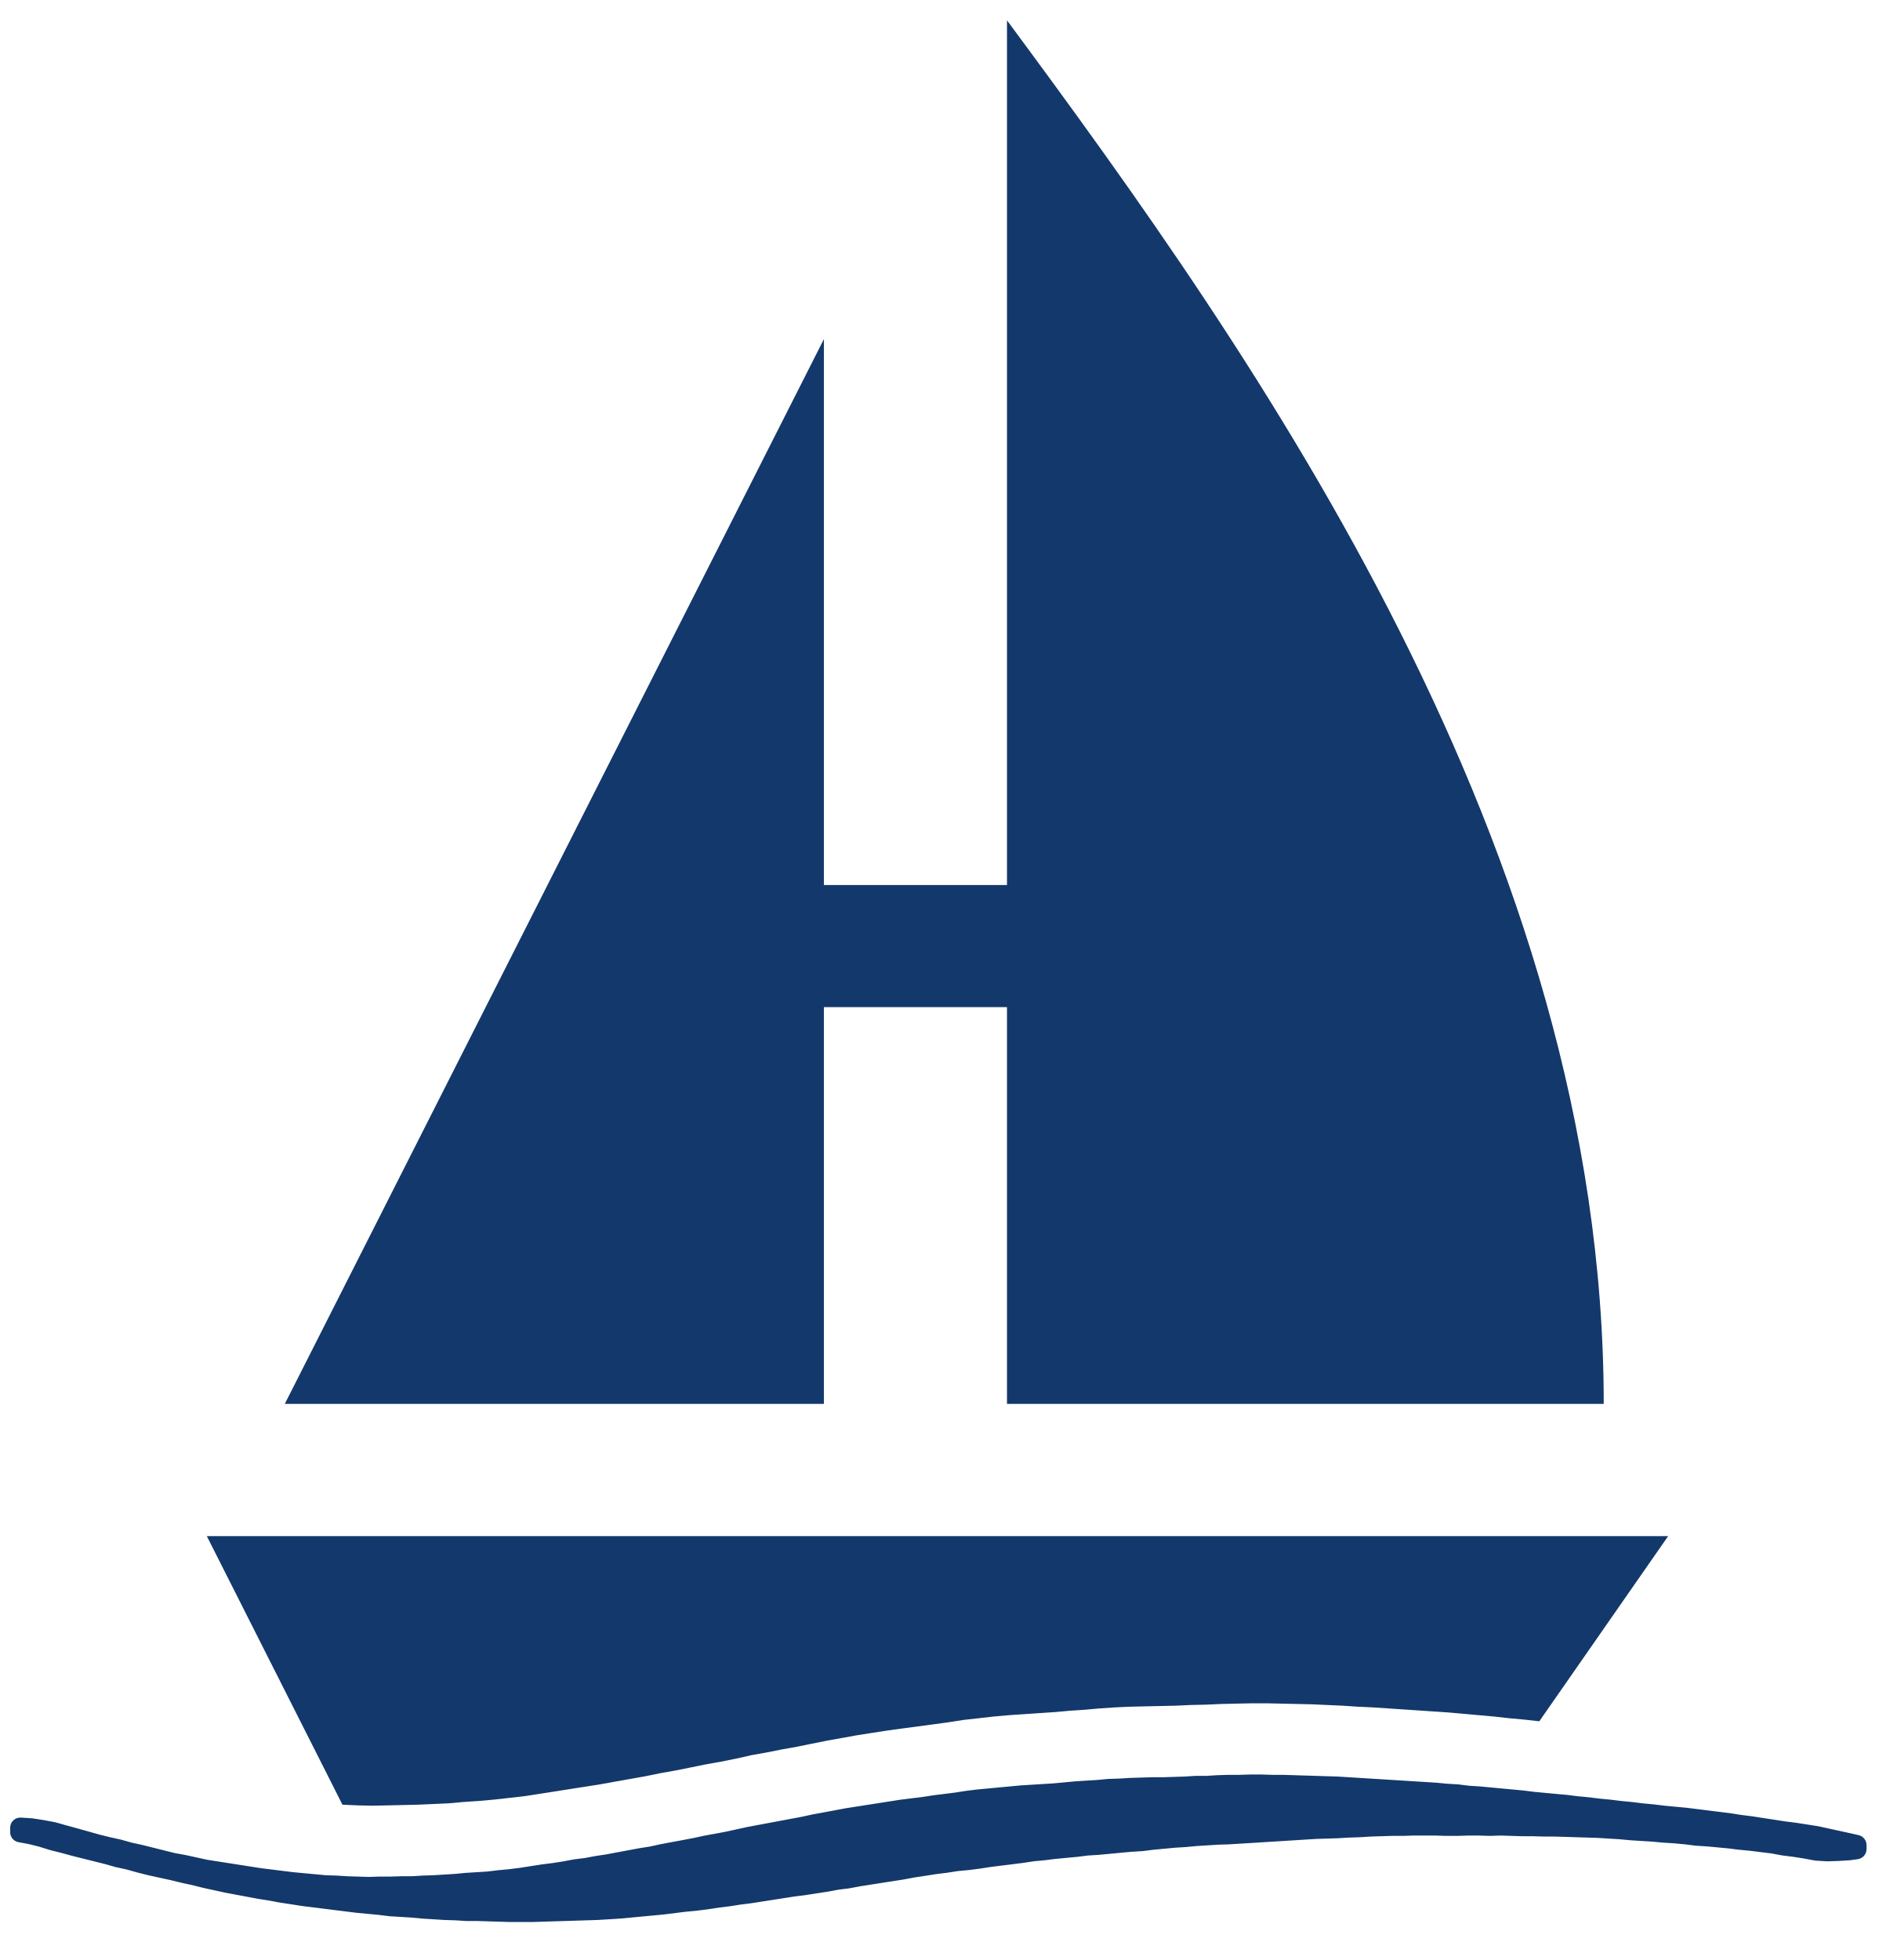
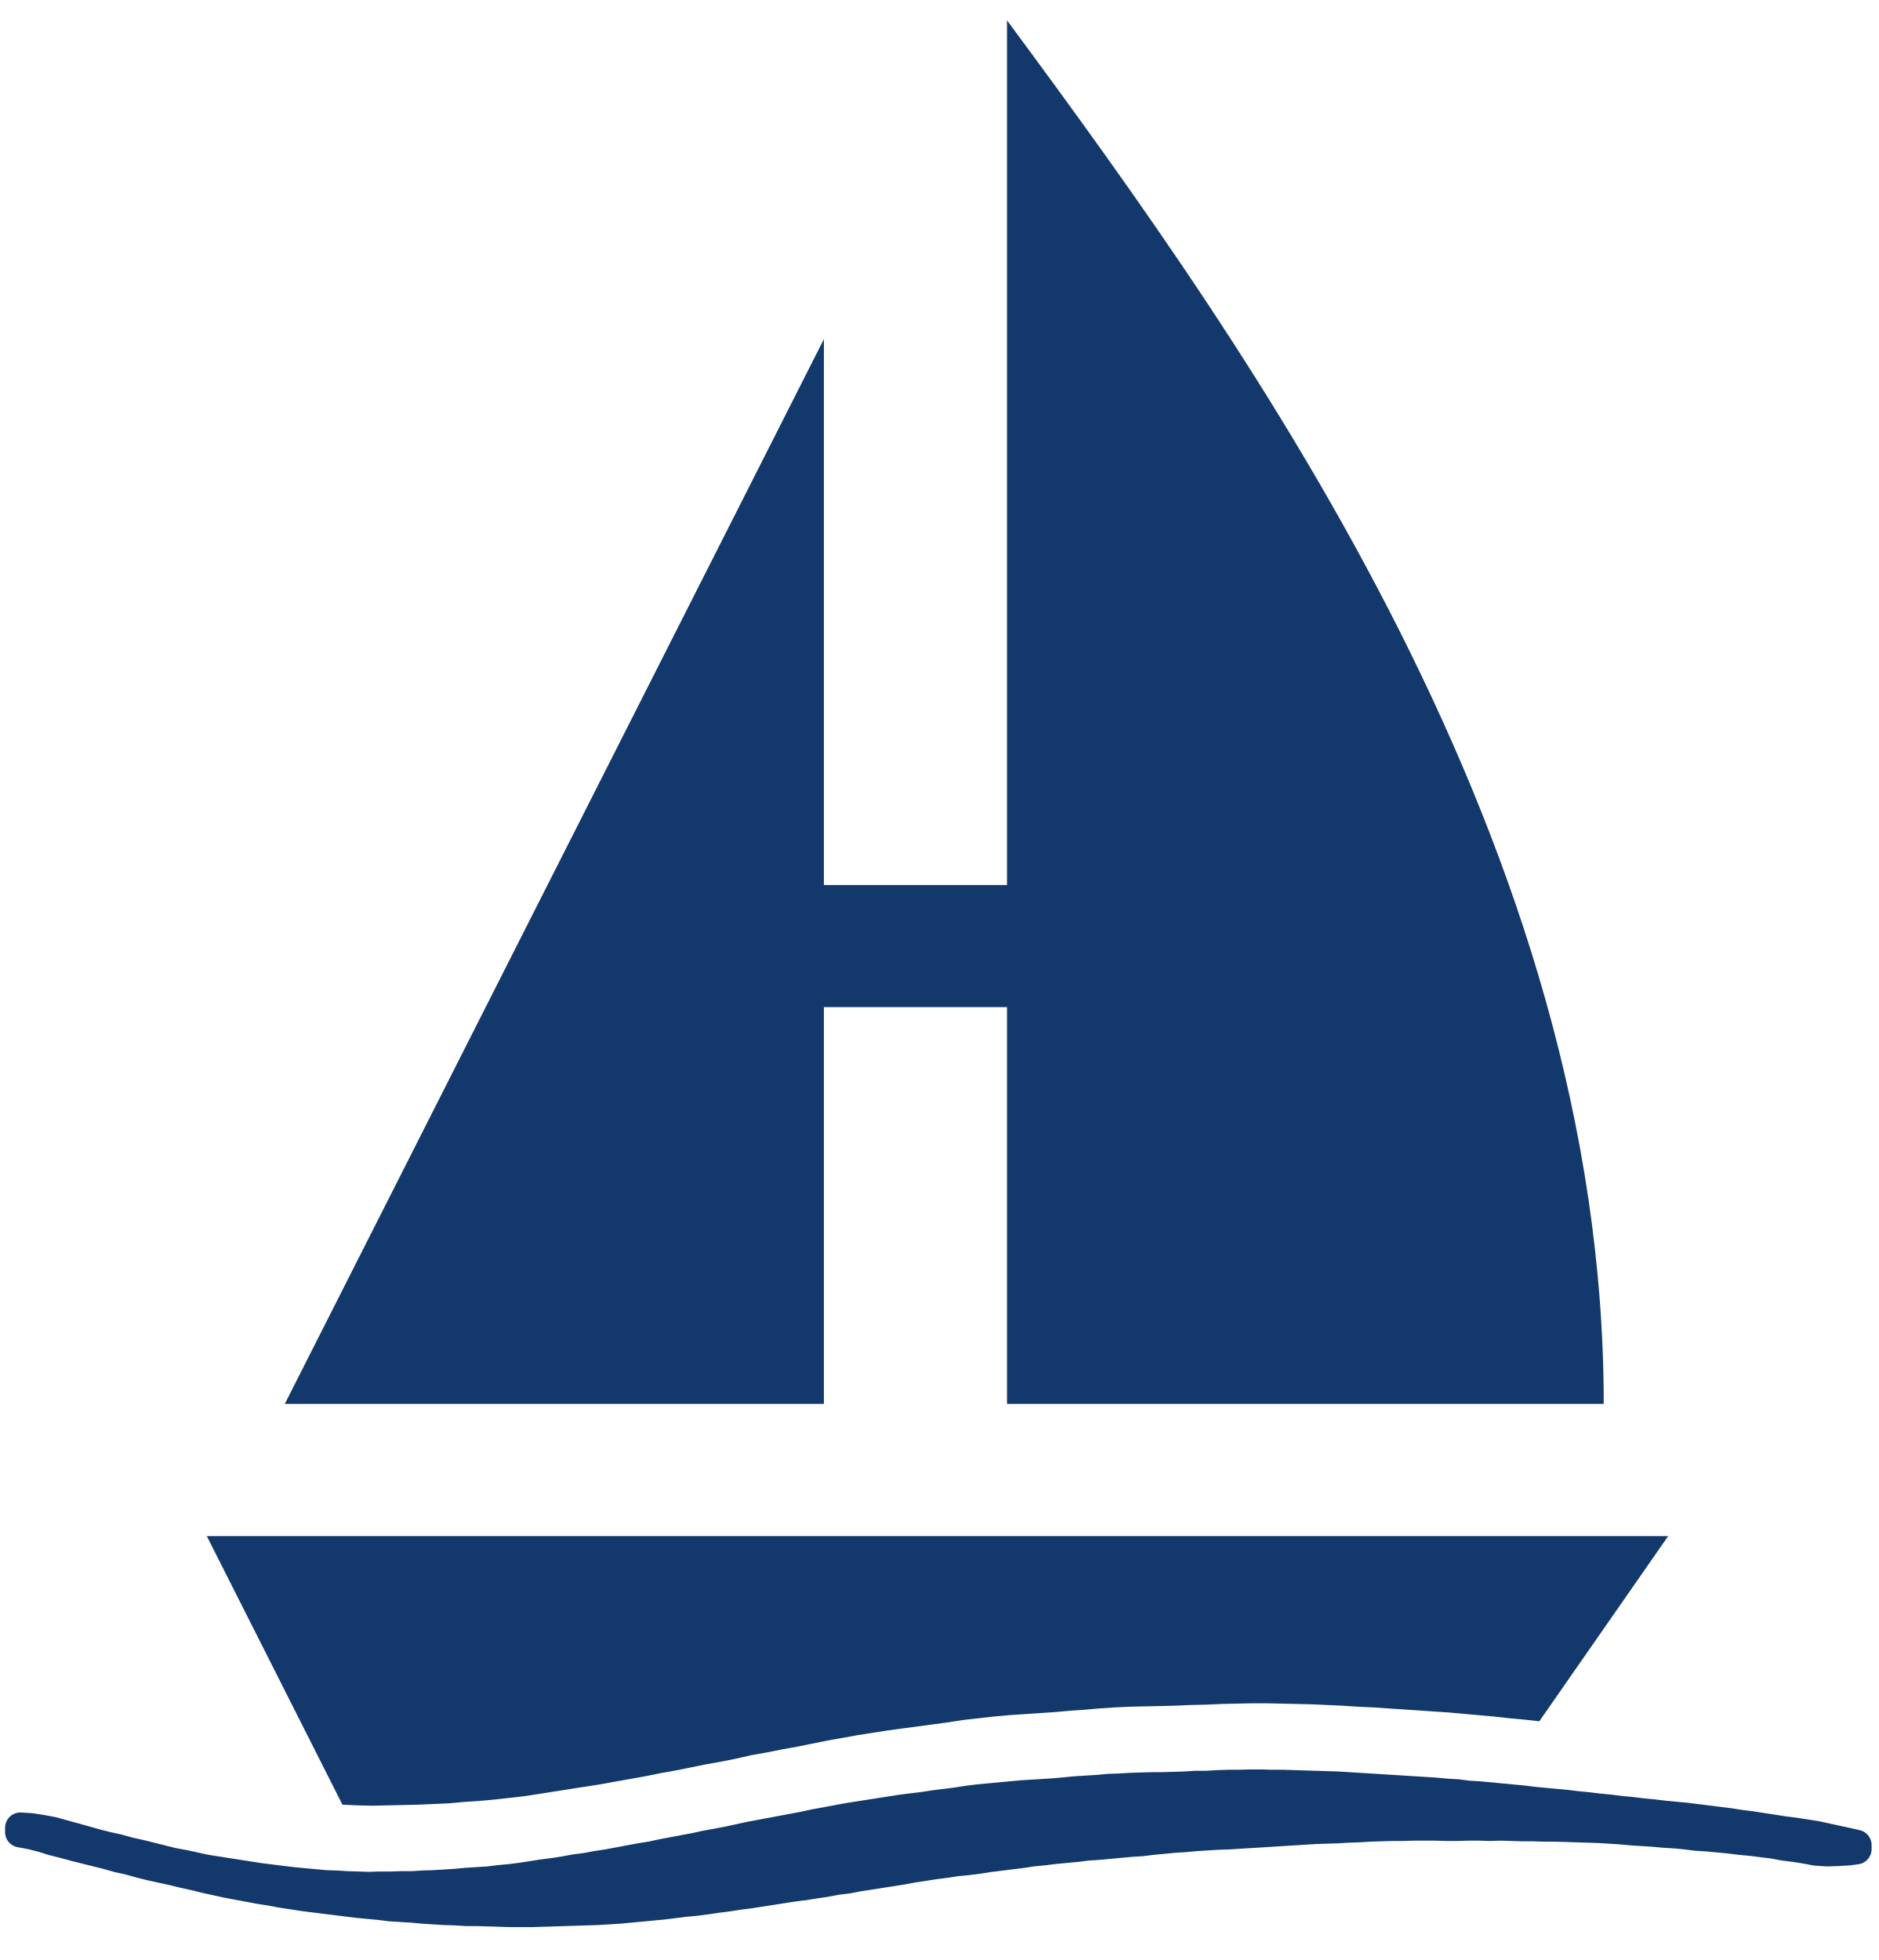
<svg xmlns="http://www.w3.org/2000/svg" viewBox="-36 12 554 578" fill="#13386B">
  <path d="M48 426L207 112V273H261V18C335 118 437 262 437 426H261V309H207V426Z" />
  <path d="M25 465H456L418.0 519.6 L413.5 519.1 L409.1 518.7 L404.6 518.2 L400.1 517.8 L395.7 517.4 L391.2 517.0 L386.7 516.7 L382.3 516.4 L377.8 516.1 L373.3 515.8 L368.8 515.5 L364.4 515.3 L359.9 515.0 L355.4 514.8 L351.0 514.6 L346.5 514.5 L342.0 514.4 L337.6 514.3 L333.1 514.3 L328.6 514.4 L324.2 514.5 L319.7 514.7 L315.2 514.8 L310.8 515.0 L306.3 515.1 L301.8 515.2 L297.4 515.3 L292.9 515.5 L288.4 515.8 L283.9 516.2 L279.5 516.5 L275.0 516.9 L270.5 517.2 L266.1 517.5 L261.6 517.8 L257.1 518.2 L252.7 518.7 L248.2 519.2 L243.7 519.9 L239.3 520.5 L234.8 521.1 L230.3 521.7 L225.9 522.3 L221.4 523.0 L216.9 523.7 L212.5 524.5 L208.0 525.3 L203.5 526.2 L199.1 527.1 L194.6 527.9 L190.1 528.8 L185.6 529.6 L181.2 530.6 L176.7 531.5 L172.2 532.3 L167.8 533.2 L163.3 534.1 L158.8 534.9 L154.4 535.8 L149.9 536.6 L145.4 537.4 L141.0 538.2 L136.5 538.9 L132.0 539.6 L127.6 540.3 L123.1 541.0 L118.6 541.7 L114.2 542.2 L109.7 542.7 L105.2 543.1 L100.7 543.4 L96.3 543.8 L91.8 544.0 L87.3 544.2 L82.9 544.3 L78.4 544.4 L73.9 544.5 L69.5 544.4 L65.0 544.2Z" />
-   <path d="M-30.0 551.0 L-26.8 551.2 L-23.6 551.7 L-20.4 552.3 L-17.2 553.2 L-13.9 554.1 L-10.7 555.0 L-7.5 555.9 L-4.3 556.7 L-1.1 557.4 L2.1 558.3 L5.3 559.0 L8.5 559.8 L11.7 560.6 L14.9 561.4 L18.2 562.0 L21.4 562.7 L24.6 563.4 L27.8 563.9 L31.0 564.4 L34.2 564.9 L37.4 565.4 L40.6 565.9 L43.8 566.3 L47.0 566.7 L50.3 567.1 L53.5 567.4 L56.7 567.7 L59.9 568.0 L63.1 568.1 L66.3 568.3 L69.5 568.4 L72.7 568.5 L75.9 568.4 L79.1 568.4 L82.4 568.3 L85.6 568.3 L88.8 568.1 L92.0 568.0 L95.2 567.8 L98.4 567.6 L101.6 567.3 L104.8 567.1 L108.0 566.9 L111.3 566.5 L114.5 566.2 L117.7 565.8 L120.9 565.3 L124.1 564.8 L127.3 564.4 L130.5 563.9 L133.7 563.3 L136.9 562.9 L140.1 562.3 L143.4 561.8 L146.6 561.2 L149.8 560.6 L153.0 560.0 L156.2 559.5 L159.4 558.8 L162.6 558.2 L165.8 557.6 L169.0 557.0 L172.2 556.3 L175.5 555.7 L178.7 555.1 L181.9 554.4 L185.1 553.7 L188.3 553.1 L191.5 552.5 L194.7 551.9 L197.9 551.3 L201.1 550.7 L204.3 550.0 L207.6 549.4 L210.8 548.8 L214.0 548.2 L217.2 547.7 L220.4 547.2 L223.6 546.7 L226.8 546.2 L230.0 545.7 L233.2 545.3 L236.5 544.9 L239.7 544.4 L242.9 544.0 L246.1 543.6 L249.3 543.1 L252.5 542.7 L255.7 542.4 L258.9 542.1 L262.1 541.8 L265.3 541.5 L268.6 541.3 L271.8 541.1 L275.0 540.9 L278.2 540.6 L281.4 540.3 L284.6 540.1 L287.8 539.9 L291.0 539.6 L294.2 539.5 L297.4 539.3 L300.7 539.2 L303.9 539.1 L307.1 539.1 L310.3 539.0 L313.5 538.9 L316.7 538.7 L319.9 538.7 L323.1 538.5 L326.3 538.4 L329.5 538.4 L332.8 538.3 L336.0 538.3 L339.2 538.4 L342.4 538.4 L345.6 538.5 L348.8 538.6 L352.0 538.7 L355.2 538.8 L358.4 538.9 L361.7 539.1 L364.9 539.3 L368.1 539.5 L371.3 539.7 L374.5 539.9 L377.7 540.1 L380.9 540.3 L384.1 540.5 L387.3 540.7 L390.5 541.0 L393.8 541.2 L397.0 541.6 L400.2 541.8 L403.4 542.1 L406.6 542.4 L409.8 542.7 L413.0 543.0 L416.2 543.4 L419.4 543.7 L422.6 544.0 L425.9 544.3 L429.1 544.7 L432.3 545.0 L435.5 545.4 L438.7 545.7 L441.9 546.1 L445.1 546.4 L448.3 546.8 L451.5 547.1 L454.8 547.5 L458.0 547.8 L461.2 548.1 L464.4 548.5 L467.6 548.9 L470.8 549.3 L474.0 549.7 L477.2 550.2 L480.4 550.6 L483.6 551.1 L486.9 551.6 L490.1 552.1 L493.3 552.5 L496.5 553.0 L499.7 553.5 L502.9 554.2 L506.1 554.9 L509.3 555.6 L511.5 556.1 L511.5 557.3 L509.3 557.6 L506.1 557.8 L502.9 557.9 L499.7 557.7 L496.5 557.1 L493.3 556.6 L490.1 556.2 L486.9 555.6 L483.6 555.2 L480.4 554.8 L477.2 554.5 L474.0 554.1 L470.8 553.8 L467.6 553.5 L464.4 553.3 L461.2 552.9 L458.0 552.6 L454.8 552.4 L451.5 552.1 L448.3 551.9 L445.1 551.7 L441.9 551.4 L438.7 551.2 L435.5 551.0 L432.3 550.9 L429.1 550.8 L425.9 550.7 L422.6 550.6 L419.4 550.6 L416.2 550.5 L413.0 550.5 L409.8 550.4 L406.6 550.3 L403.4 550.4 L400.2 550.3 L397.0 550.3 L393.8 550.4 L390.5 550.4 L387.3 550.3 L384.1 550.3 L380.9 550.3 L377.7 550.4 L374.5 550.4 L371.3 550.5 L368.1 550.6 L364.9 550.8 L361.7 550.9 L358.4 551.1 L355.2 551.2 L352.0 551.3 L348.8 551.5 L345.6 551.7 L342.4 551.9 L339.2 552.1 L336.0 552.3 L332.8 552.5 L329.5 552.7 L326.3 552.9 L323.1 553.0 L319.9 553.2 L316.7 553.4 L313.5 553.7 L310.3 553.9 L307.1 554.2 L303.9 554.5 L300.7 554.9 L297.4 555.1 L294.2 555.4 L291.0 555.7 L287.8 556.0 L284.6 556.2 L281.4 556.6 L278.2 556.9 L275.0 557.2 L271.8 557.6 L268.6 557.9 L265.3 558.4 L262.1 558.8 L258.9 559.2 L255.7 559.6 L252.5 560.1 L249.3 560.5 L246.1 560.8 L242.9 561.3 L239.7 561.7 L236.5 562.2 L233.2 562.7 L230.0 563.3 L226.8 563.8 L223.6 564.3 L220.4 564.8 L217.2 565.3 L214.0 565.9 L210.8 566.3 L207.6 566.9 L204.3 567.4 L201.1 567.9 L197.9 568.3 L194.7 568.8 L191.5 569.3 L188.3 569.8 L185.1 570.3 L181.9 570.7 L178.7 571.2 L175.5 571.6 L172.2 572.1 L169.0 572.5 L165.8 572.8 L162.6 573.2 L159.4 573.6 L156.2 573.9 L153.0 574.2 L149.8 574.5 L146.6 574.8 L143.4 575.0 L140.1 575.2 L136.9 575.3 L133.7 575.4 L130.5 575.5 L127.3 575.6 L124.1 575.7 L120.9 575.8 L117.7 575.8 L114.5 575.8 L111.3 575.7 L108.0 575.6 L104.8 575.5 L101.6 575.5 L98.4 575.3 L95.2 575.2 L92.0 575.0 L88.8 574.8 L85.6 574.5 L82.4 574.3 L79.1 574.1 L75.9 573.7 L72.7 573.4 L69.5 573.1 L66.3 572.7 L63.1 572.3 L59.9 571.9 L56.7 571.5 L53.5 571.1 L50.3 570.6 L47.0 570.1 L43.8 569.5 L40.6 569.0 L37.4 568.4 L34.2 567.8 L31.0 567.2 L27.8 566.5 L24.6 565.8 L21.4 565.0 L18.2 564.3 L14.9 563.5 L11.7 562.8 L8.5 562.1 L5.3 561.3 L2.1 560.4 L-1.1 559.7 L-4.3 558.8 L-7.5 558.0 L-10.7 557.2 L-13.9 556.4 L-17.2 555.5 L-20.4 554.7 L-23.6 553.7 L-26.8 552.9 L-30.0 552.3Z" stroke="#13386B" stroke-width="6" stroke-linejoin="round" stroke-linecap="round" />
+   <path d="M-30.0 551.0 L-26.8 551.2 L-23.6 551.7 L-20.4 552.3 L-17.2 553.2 L-13.9 554.1 L-10.7 555.0 L-7.5 555.9 L-4.3 556.7 L-1.1 557.4 L2.1 558.3 L5.3 559.0 L8.5 559.8 L11.7 560.6 L14.9 561.4 L18.2 562.0 L21.4 562.7 L24.6 563.4 L27.8 563.9 L31.0 564.4 L34.2 564.9 L37.4 565.4 L40.6 565.9 L43.8 566.3 L47.0 566.7 L50.3 567.1 L53.5 567.4 L56.7 567.7 L59.9 568.0 L63.1 568.1 L66.3 568.3 L69.5 568.4 L72.7 568.5 L75.9 568.4 L79.1 568.4 L82.4 568.3 L85.6 568.3 L88.8 568.1 L92.0 568.0 L95.2 567.8 L98.4 567.6 L101.6 567.3 L104.8 567.1 L108.0 566.9 L111.3 566.5 L114.5 566.2 L117.7 565.8 L120.9 565.3 L124.1 564.8 L127.3 564.4 L130.5 563.9 L133.7 563.3 L136.9 562.9 L140.1 562.3 L143.4 561.8 L146.6 561.2 L149.8 560.6 L153.0 560.0 L156.2 559.5 L159.4 558.8 L162.6 558.2 L165.8 557.6 L169.0 557.0 L172.2 556.3 L175.5 555.7 L178.7 555.1 L181.9 554.4 L185.1 553.7 L188.3 553.1 L191.5 552.5 L194.7 551.9 L197.9 551.3 L201.1 550.7 L204.3 550.0 L207.6 549.4 L210.8 548.8 L214.0 548.2 L217.2 547.7 L220.4 547.2 L223.6 546.7 L226.8 546.2 L230.0 545.7 L233.2 545.3 L236.5 544.9 L239.7 544.4 L242.9 544.0 L246.1 543.6 L249.3 543.1 L252.5 542.7 L255.7 542.4 L258.9 542.1 L262.1 541.8 L265.3 541.5 L268.6 541.3 L271.8 541.1 L275.0 540.9 L278.2 540.6 L281.4 540.3 L284.6 540.1 L287.8 539.9 L291.0 539.6 L294.2 539.5 L297.4 539.3 L300.7 539.2 L303.9 539.1 L307.1 539.1 L310.3 539.0 L313.5 538.9 L316.7 538.7 L319.9 538.7 L323.1 538.5 L326.3 538.4 L329.5 538.4 L332.8 538.3 L336.0 538.3 L339.2 538.4 L342.4 538.4 L345.6 538.5 L348.8 538.6 L352.0 538.7 L355.2 538.8 L358.4 538.9 L361.7 539.1 L364.9 539.3 L368.1 539.5 L371.3 539.7 L374.5 539.9 L377.7 540.1 L380.9 540.3 L384.1 540.5 L387.3 540.7 L390.5 541.0 L393.8 541.2 L397.0 541.6 L400.2 541.8 L403.4 542.1 L406.6 542.4 L409.8 542.7 L413.0 543.0 L416.2 543.4 L419.4 543.7 L422.6 544.0 L425.9 544.3 L429.1 544.7 L432.3 545.0 L435.5 545.4 L438.7 545.7 L441.9 546.1 L445.1 546.4 L448.3 546.8 L451.5 547.1 L454.8 547.5 L458.0 547.8 L461.2 548.1 L464.4 548.5 L467.6 548.9 L470.8 549.3 L474.0 549.7 L477.2 550.2 L480.4 550.6 L483.6 551.1 L486.9 551.6 L490.1 552.1 L493.3 552.5 L496.5 553.0 L499.7 553.5 L502.9 554.2 L506.1 554.9 L509.3 555.6 L511.5 556.1 L511.5 557.3 L509.3 557.6 L506.1 557.8 L502.9 557.9 L499.7 557.7 L496.5 557.1 L493.3 556.6 L490.1 556.2 L486.9 555.6 L483.6 555.2 L480.4 554.8 L477.2 554.5 L474.0 554.1 L470.8 553.8 L467.6 553.5 L464.4 553.3 L461.2 552.9 L458.0 552.6 L454.8 552.4 L451.5 552.1 L448.3 551.9 L445.1 551.7 L441.9 551.4 L438.7 551.2 L435.5 551.0 L432.3 550.9 L429.1 550.8 L425.9 550.7 L422.6 550.6 L419.4 550.6 L416.2 550.5 L413.0 550.5 L409.8 550.4 L406.6 550.3 L403.4 550.4 L400.2 550.3 L397.0 550.3 L393.8 550.4 L390.5 550.4 L387.3 550.3 L384.1 550.3 L380.9 550.3 L377.7 550.4 L374.5 550.4 L371.3 550.5 L368.1 550.6 L364.9 550.8 L361.7 550.9 L358.4 551.1 L355.2 551.2 L352.0 551.3 L348.8 551.5 L345.6 551.7 L342.4 551.9 L339.2 552.1 L336.0 552.3 L332.8 552.5 L329.5 552.7 L326.3 552.9 L323.1 553.0 L319.9 553.2 L316.7 553.4 L313.5 553.7 L310.3 553.9 L307.1 554.2 L303.9 554.5 L300.7 554.9 L297.4 555.1 L294.2 555.4 L291.0 555.7 L287.8 556.0 L284.6 556.2 L281.4 556.6 L278.2 556.9 L275.0 557.2 L271.8 557.6 L268.6 557.9 L265.3 558.4 L262.1 558.8 L258.9 559.2 L255.7 559.6 L252.5 560.1 L249.3 560.5 L246.1 560.8 L242.9 561.3 L239.7 561.7 L236.5 562.2 L233.2 562.7 L230.0 563.3 L226.8 563.8 L223.6 564.3 L220.4 564.8 L217.2 565.3 L214.0 565.9 L210.8 566.3 L207.6 566.9 L204.3 567.4 L201.1 567.9 L197.9 568.3 L194.7 568.8 L191.5 569.3 L188.3 569.8 L185.1 570.3 L181.9 570.7 L178.7 571.2 L175.5 571.6 L172.2 572.1 L169.0 572.5 L165.8 572.8 L162.6 573.2 L159.4 573.6 L156.2 573.9 L153.0 574.2 L149.8 574.5 L146.6 574.8 L143.4 575.0 L140.1 575.2 L136.9 575.3 L133.7 575.4 L130.5 575.5 L127.3 575.6 L124.1 575.7 L120.9 575.8 L117.7 575.8 L114.5 575.8 L111.3 575.7 L108.0 575.6 L104.8 575.5 L101.6 575.5 L98.4 575.3 L95.2 575.2 L92.0 575.0 L88.8 574.8 L85.6 574.5 L82.4 574.3 L79.1 574.1 L75.9 573.7 L72.7 573.4 L69.5 573.1 L66.3 572.7 L63.1 572.3 L59.9 571.9 L56.7 571.5 L53.5 571.1 L50.3 570.6 L47.0 570.1 L43.8 569.5 L40.6 569.0 L37.4 568.4 L34.2 567.8 L31.0 567.2 L27.8 566.5 L24.6 565.8 L21.4 565.0 L18.2 564.3 L14.9 563.5 L11.7 562.8 L8.5 562.1 L5.3 561.3 L2.1 560.4 L-1.1 559.7 L-4.3 558.8 L-7.5 558.0 L-10.7 557.2 L-13.9 556.4 L-17.2 555.5 L-20.4 554.7 L-23.6 553.7 L-26.8 552.9 L-30.0 552.3Z" stroke="#13386B" stroke-width="9" stroke-linejoin="round" stroke-linecap="round" />
</svg>
